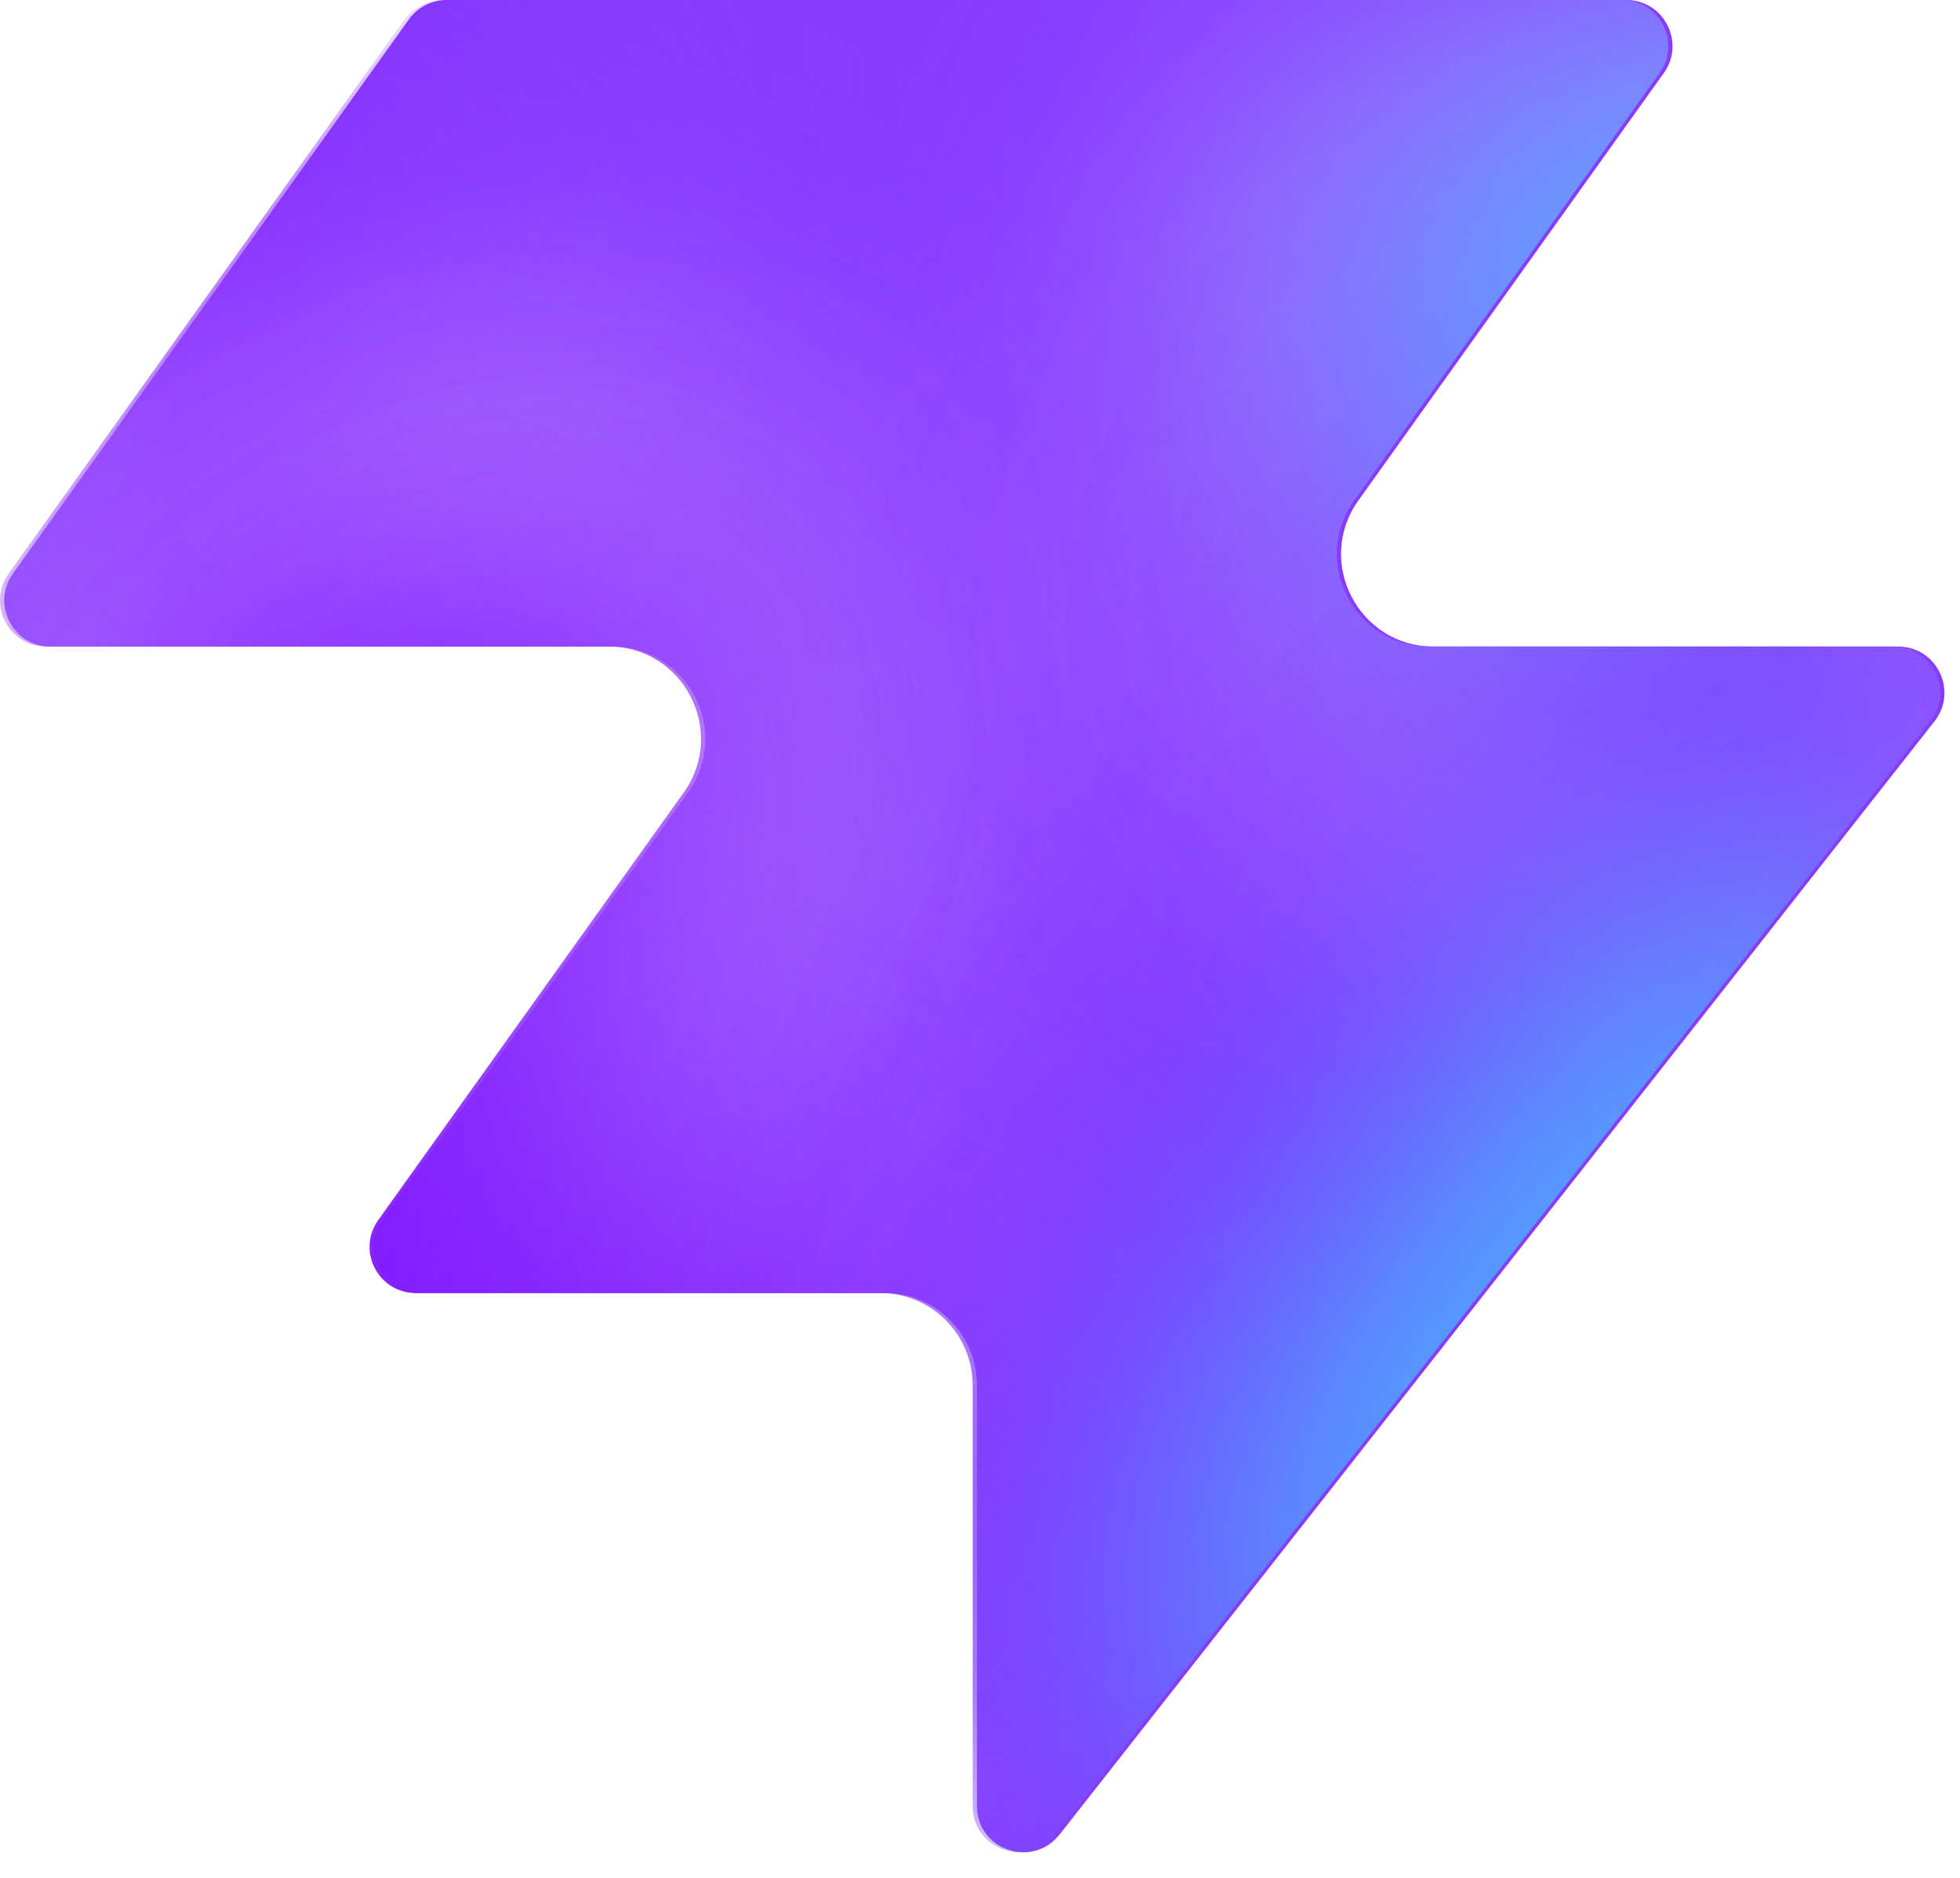
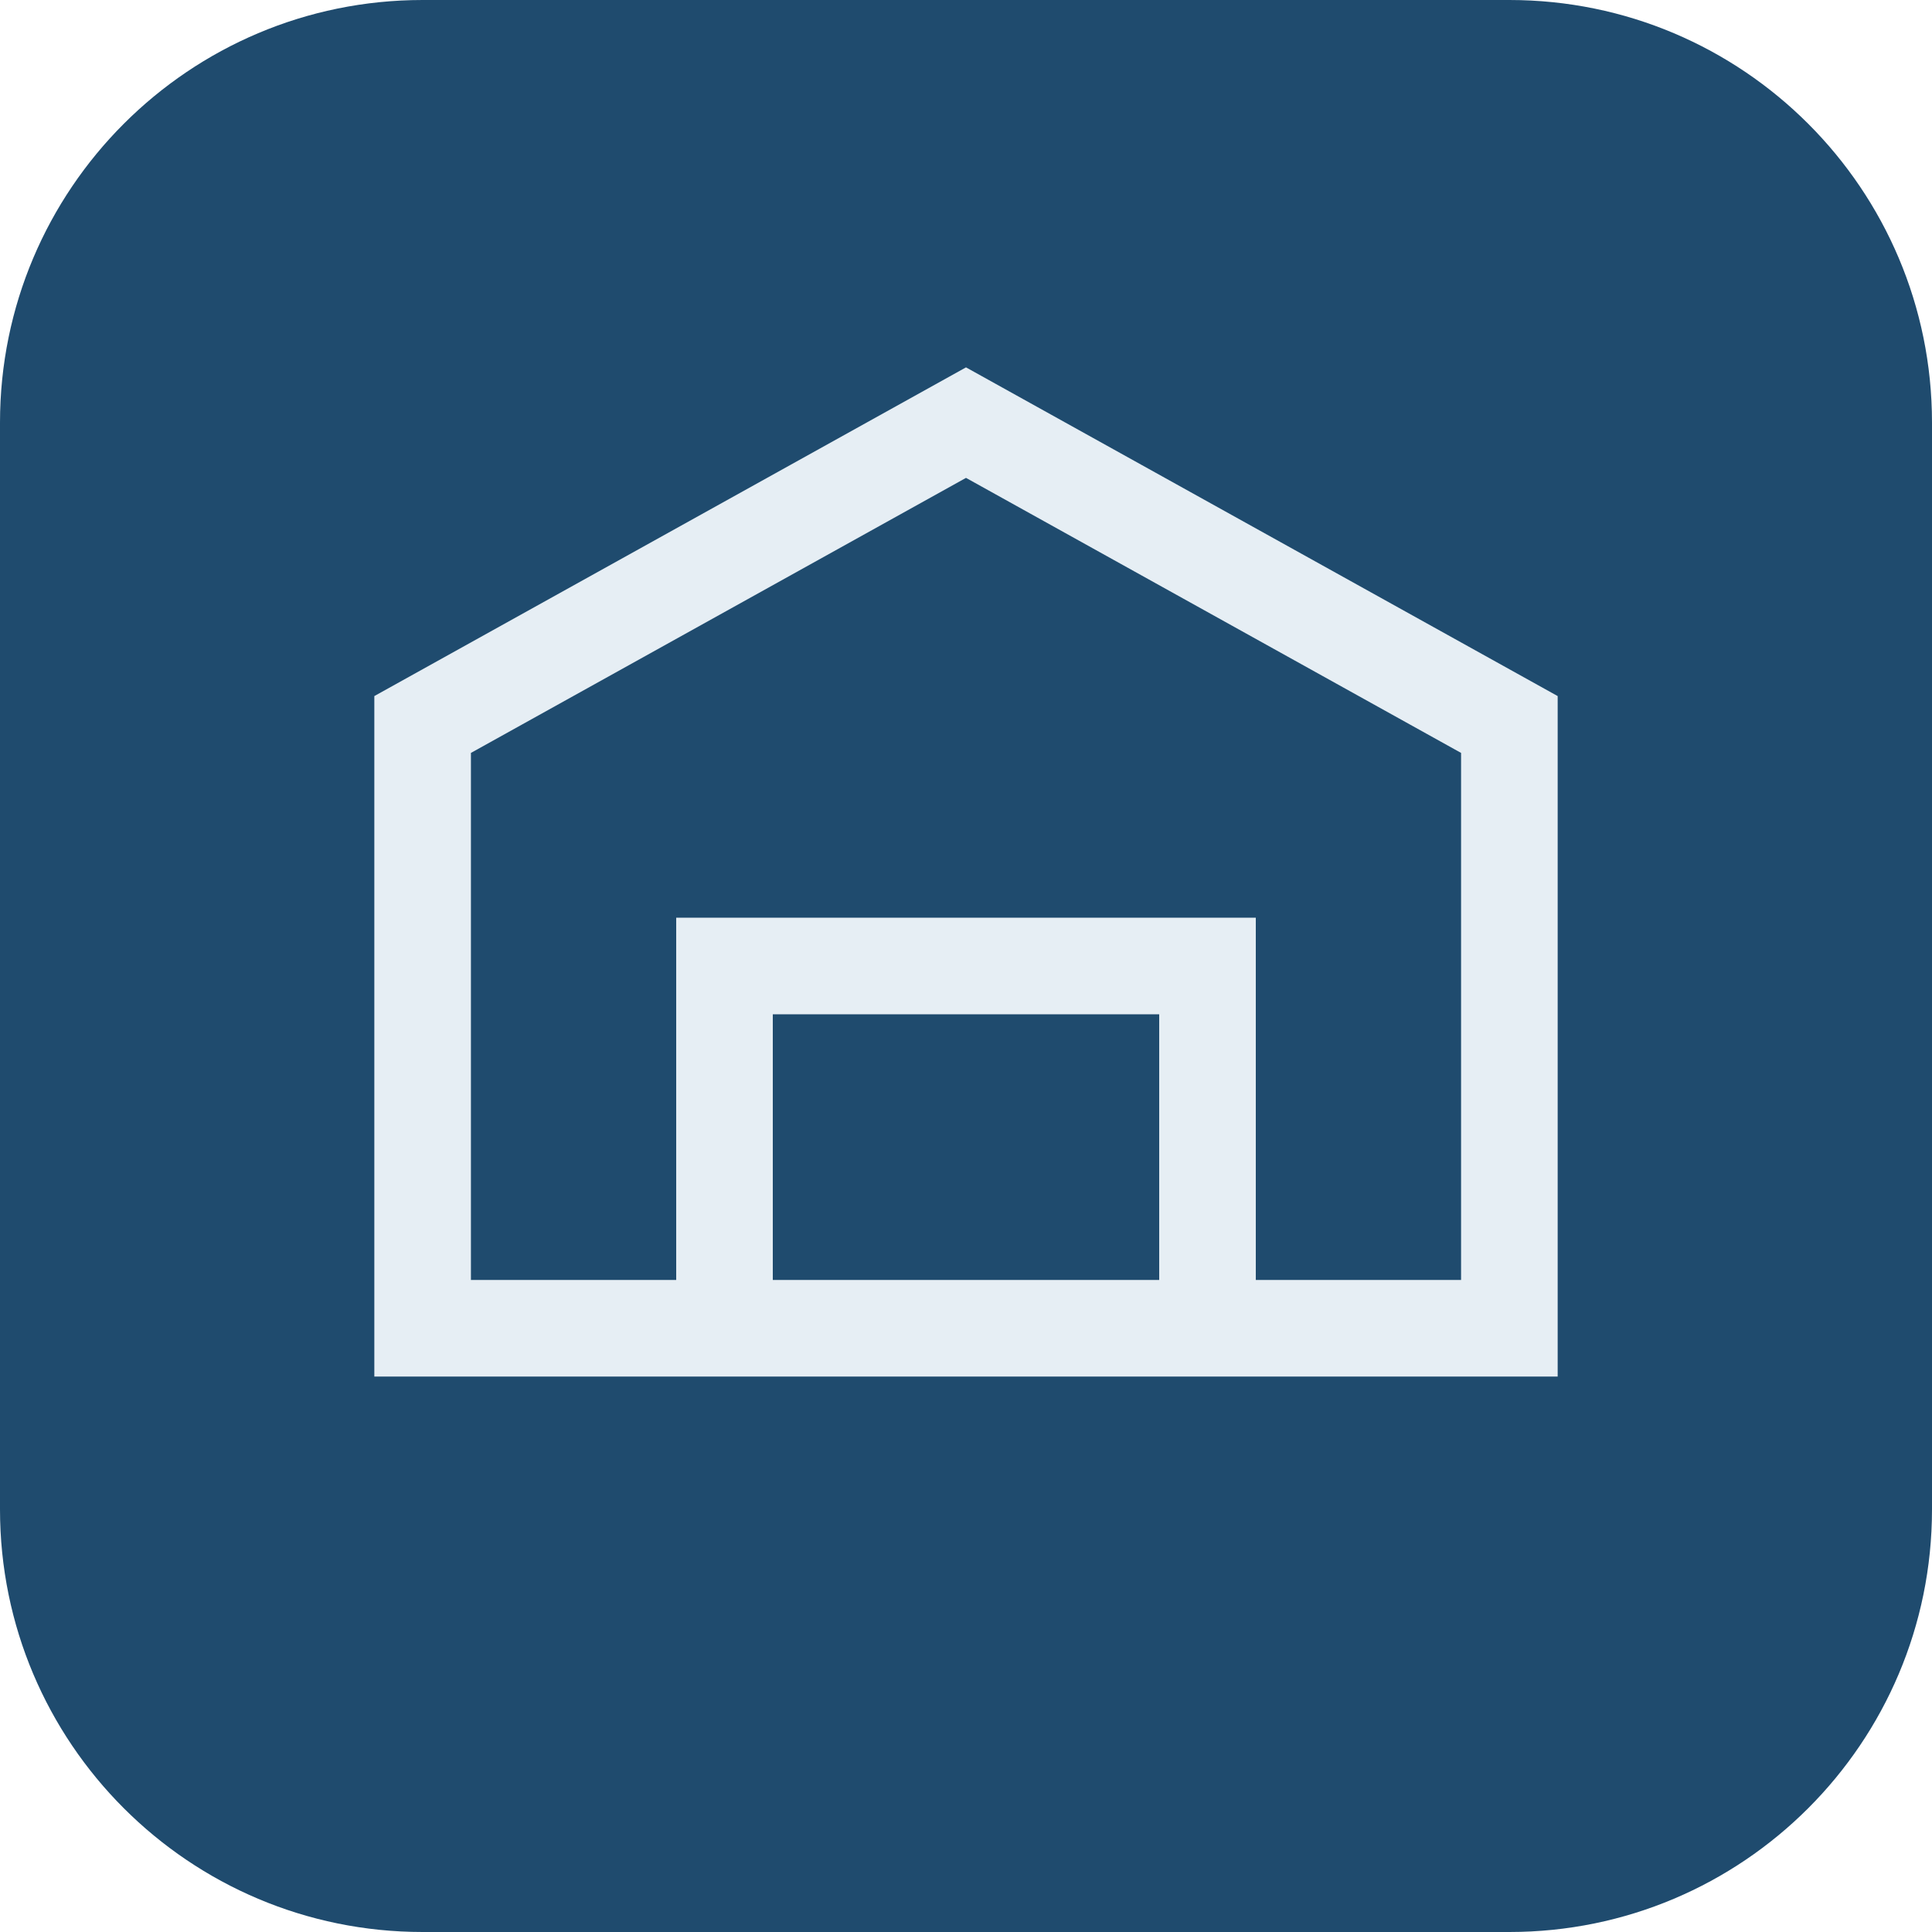
- <svg xmlns="http://www.w3.org/2000/svg" width="48" height="46" fill="none" viewBox="0 0 48 46">
-   <path fill="#863bff" d="M25.946 44.938c-.664.845-2.021.375-2.021-.698V33.937a2.26 2.26 0 0 0-2.262-2.262H10.287c-.92 0-1.456-1.04-.92-1.788l7.48-10.471c1.07-1.497 0-3.578-1.842-3.578H1.237c-.92 0-1.456-1.04-.92-1.788L10.013.474c.214-.297.556-.474.92-.474h28.894c.92 0 1.456 1.04.92 1.788l-7.48 10.471c-1.07 1.498 0 3.579 1.842 3.579h11.377c.943 0 1.473 1.088.89 1.83L25.947 44.94z" style="fill:#863bff;fill:color(display-p3 .525 .23 1);fill-opacity:1" />
-   <mask id="a" width="48" height="46" x="0" y="0" maskUnits="userSpaceOnUse" style="mask-type:alpha">
-     <path fill="#000" d="M25.842 44.938c-.664.844-2.021.375-2.021-.698V33.937a2.26 2.26 0 0 0-2.262-2.262H10.183c-.92 0-1.456-1.04-.92-1.788l7.48-10.471c1.07-1.498 0-3.579-1.842-3.579H1.133c-.92 0-1.456-1.04-.92-1.787L9.91.473c.214-.297.556-.474.92-.474h28.894c.92 0 1.456 1.04.92 1.788l-7.48 10.471c-1.07 1.498 0 3.578 1.842 3.578h11.377c.943 0 1.473 1.088.89 1.832L25.843 44.94z" style="fill:#000;fill-opacity:1" />
-   </mask>
-   <g mask="url(#a)">
-     <g filter="url(#b)">
-       <ellipse cx="5.508" cy="14.704" fill="#ede6ff" rx="5.508" ry="14.704" style="fill:#ede6ff;fill:color(display-p3 .927 .903 1);fill-opacity:1" transform="matrix(.00324 1 1 -.00324 -4.47 31.516)" />
-     </g>
-     <g filter="url(#c)">
-       <ellipse cx="10.399" cy="29.851" fill="#ede6ff" rx="10.399" ry="29.851" style="fill:#ede6ff;fill:color(display-p3 .927 .903 1);fill-opacity:1" transform="matrix(.00324 1 1 -.00324 -39.328 7.883)" />
-     </g>
-     <g filter="url(#d)">
-       <ellipse cx="5.508" cy="30.487" fill="#7e14ff" rx="5.508" ry="30.487" style="fill:#7e14ff;fill:color(display-p3 .492 .077 1);fill-opacity:1" transform="rotate(89.814 -25.913 -14.639)scale(1 -1)" />
-     </g>
-     <g filter="url(#e)">
-       <ellipse cx="5.508" cy="30.599" fill="#7e14ff" rx="5.508" ry="30.599" style="fill:#7e14ff;fill:color(display-p3 .492 .077 1);fill-opacity:1" transform="rotate(89.814 -32.644 -3.334)scale(1 -1)" />
-     </g>
-     <g filter="url(#f)">
-       <ellipse cx="5.508" cy="30.599" fill="#7e14ff" rx="5.508" ry="30.599" style="fill:#7e14ff;fill:color(display-p3 .492 .077 1);fill-opacity:1" transform="matrix(.00324 1 1 -.00324 -34.34 30.47)" />
-     </g>
-     <g filter="url(#g)">
-       <ellipse cx="14.072" cy="22.078" fill="#ede6ff" rx="14.072" ry="22.078" style="fill:#ede6ff;fill:color(display-p3 .927 .903 1);fill-opacity:1" transform="rotate(93.35 24.506 48.493)scale(-1 1)" />
-     </g>
-     <g filter="url(#h)">
-       <ellipse cx="3.47" cy="21.501" fill="#7e14ff" rx="3.47" ry="21.501" style="fill:#7e14ff;fill:color(display-p3 .492 .077 1);fill-opacity:1" transform="rotate(89.009 28.708 47.59)scale(-1 1)" />
-     </g>
-     <g filter="url(#i)">
-       <ellipse cx="3.47" cy="21.501" fill="#7e14ff" rx="3.47" ry="21.501" style="fill:#7e14ff;fill:color(display-p3 .492 .077 1);fill-opacity:1" transform="rotate(89.009 28.708 47.59)scale(-1 1)" />
-     </g>
-     <g filter="url(#j)">
-       <ellipse cx=".387" cy="8.972" fill="#7e14ff" rx="4.407" ry="29.108" style="fill:#7e14ff;fill:color(display-p3 .492 .077 1);fill-opacity:1" transform="rotate(39.51 .387 8.972)" />
-     </g>
-     <g filter="url(#k)">
-       <ellipse cx="47.523" cy="-6.092" fill="#7e14ff" rx="4.407" ry="29.108" style="fill:#7e14ff;fill:color(display-p3 .492 .077 1);fill-opacity:1" transform="rotate(37.892 47.523 -6.092)" />
-     </g>
-     <g filter="url(#l)">
-       <ellipse cx="41.412" cy="6.333" fill="#47bfff" rx="5.971" ry="9.665" style="fill:#47bfff;fill:color(display-p3 .28 .748 1);fill-opacity:1" transform="rotate(37.892 41.412 6.333)" />
-     </g>
-     <g filter="url(#m)">
-       <ellipse cx="-1.879" cy="38.332" fill="#7e14ff" rx="4.407" ry="29.108" style="fill:#7e14ff;fill:color(display-p3 .492 .077 1);fill-opacity:1" transform="rotate(37.892 -1.88 38.332)" />
-     </g>
-     <g filter="url(#n)">
-       <ellipse cx="-1.879" cy="38.332" fill="#7e14ff" rx="4.407" ry="29.108" style="fill:#7e14ff;fill:color(display-p3 .492 .077 1);fill-opacity:1" transform="rotate(37.892 -1.88 38.332)" />
-     </g>
-     <g filter="url(#o)">
-       <ellipse cx="35.651" cy="29.907" fill="#7e14ff" rx="4.407" ry="29.108" style="fill:#7e14ff;fill:color(display-p3 .492 .077 1);fill-opacity:1" transform="rotate(37.892 35.651 29.907)" />
-     </g>
-     <g filter="url(#p)">
-       <ellipse cx="38.418" cy="32.4" fill="#47bfff" rx="5.971" ry="15.297" style="fill:#47bfff;fill:color(display-p3 .28 .748 1);fill-opacity:1" transform="rotate(37.892 38.418 32.4)" />
-     </g>
-   </g>
-   <defs>
-     <filter id="b" width="60.045" height="41.654" x="-19.77" y="16.149" color-interpolation-filters="sRGB" filterUnits="userSpaceOnUse">
-       <feFlood flood-opacity="0" result="BackgroundImageFix" />
-       <feBlend in="SourceGraphic" in2="BackgroundImageFix" result="shape" />
-       <feGaussianBlur result="effect1_foregroundBlur_2002_17158" stdDeviation="7.659" />
-     </filter>
-     <filter id="c" width="90.34" height="51.437" x="-54.613" y="-7.533" color-interpolation-filters="sRGB" filterUnits="userSpaceOnUse">
-       <feFlood flood-opacity="0" result="BackgroundImageFix" />
-       <feBlend in="SourceGraphic" in2="BackgroundImageFix" result="shape" />
-       <feGaussianBlur result="effect1_foregroundBlur_2002_17158" stdDeviation="7.659" />
-     </filter>
-     <filter id="d" width="79.355" height="29.4" x="-49.64" y="2.03" color-interpolation-filters="sRGB" filterUnits="userSpaceOnUse">
-       <feFlood flood-opacity="0" result="BackgroundImageFix" />
-       <feBlend in="SourceGraphic" in2="BackgroundImageFix" result="shape" />
-       <feGaussianBlur result="effect1_foregroundBlur_2002_17158" stdDeviation="4.596" />
-     </filter>
-     <filter id="e" width="79.579" height="29.4" x="-45.045" y="20.029" color-interpolation-filters="sRGB" filterUnits="userSpaceOnUse">
-       <feFlood flood-opacity="0" result="BackgroundImageFix" />
-       <feBlend in="SourceGraphic" in2="BackgroundImageFix" result="shape" />
-       <feGaussianBlur result="effect1_foregroundBlur_2002_17158" stdDeviation="4.596" />
-     </filter>
-     <filter id="f" width="79.579" height="29.4" x="-43.513" y="21.178" color-interpolation-filters="sRGB" filterUnits="userSpaceOnUse">
-       <feFlood flood-opacity="0" result="BackgroundImageFix" />
-       <feBlend in="SourceGraphic" in2="BackgroundImageFix" result="shape" />
-       <feGaussianBlur result="effect1_foregroundBlur_2002_17158" stdDeviation="4.596" />
-     </filter>
-     <filter id="g" width="74.749" height="58.852" x="15.756" y="-17.901" color-interpolation-filters="sRGB" filterUnits="userSpaceOnUse">
-       <feFlood flood-opacity="0" result="BackgroundImageFix" />
-       <feBlend in="SourceGraphic" in2="BackgroundImageFix" result="shape" />
-       <feGaussianBlur result="effect1_foregroundBlur_2002_17158" stdDeviation="7.659" />
-     </filter>
-     <filter id="h" width="61.377" height="25.362" x="23.548" y="2.284" color-interpolation-filters="sRGB" filterUnits="userSpaceOnUse">
-       <feFlood flood-opacity="0" result="BackgroundImageFix" />
-       <feBlend in="SourceGraphic" in2="BackgroundImageFix" result="shape" />
-       <feGaussianBlur result="effect1_foregroundBlur_2002_17158" stdDeviation="4.596" />
-     </filter>
-     <filter id="i" width="61.377" height="25.362" x="23.548" y="2.284" color-interpolation-filters="sRGB" filterUnits="userSpaceOnUse">
-       <feFlood flood-opacity="0" result="BackgroundImageFix" />
-       <feBlend in="SourceGraphic" in2="BackgroundImageFix" result="shape" />
-       <feGaussianBlur result="effect1_foregroundBlur_2002_17158" stdDeviation="4.596" />
-     </filter>
-     <filter id="j" width="56.045" height="63.649" x="-27.636" y="-22.853" color-interpolation-filters="sRGB" filterUnits="userSpaceOnUse">
-       <feFlood flood-opacity="0" result="BackgroundImageFix" />
-       <feBlend in="SourceGraphic" in2="BackgroundImageFix" result="shape" />
-       <feGaussianBlur result="effect1_foregroundBlur_2002_17158" stdDeviation="4.596" />
-     </filter>
-     <filter id="k" width="54.814" height="64.646" x="20.116" y="-38.415" color-interpolation-filters="sRGB" filterUnits="userSpaceOnUse">
-       <feFlood flood-opacity="0" result="BackgroundImageFix" />
-       <feBlend in="SourceGraphic" in2="BackgroundImageFix" result="shape" />
-       <feGaussianBlur result="effect1_foregroundBlur_2002_17158" stdDeviation="4.596" />
-     </filter>
-     <filter id="l" width="33.541" height="35.313" x="24.641" y="-11.323" color-interpolation-filters="sRGB" filterUnits="userSpaceOnUse">
-       <feFlood flood-opacity="0" result="BackgroundImageFix" />
-       <feBlend in="SourceGraphic" in2="BackgroundImageFix" result="shape" />
-       <feGaussianBlur result="effect1_foregroundBlur_2002_17158" stdDeviation="4.596" />
-     </filter>
-     <filter id="m" width="54.814" height="64.646" x="-29.286" y="6.009" color-interpolation-filters="sRGB" filterUnits="userSpaceOnUse">
-       <feFlood flood-opacity="0" result="BackgroundImageFix" />
-       <feBlend in="SourceGraphic" in2="BackgroundImageFix" result="shape" />
-       <feGaussianBlur result="effect1_foregroundBlur_2002_17158" stdDeviation="4.596" />
-     </filter>
-     <filter id="n" width="54.814" height="64.646" x="-29.286" y="6.009" color-interpolation-filters="sRGB" filterUnits="userSpaceOnUse">
-       <feFlood flood-opacity="0" result="BackgroundImageFix" />
-       <feBlend in="SourceGraphic" in2="BackgroundImageFix" result="shape" />
-       <feGaussianBlur result="effect1_foregroundBlur_2002_17158" stdDeviation="4.596" />
-     </filter>
-     <filter id="o" width="54.814" height="64.646" x="8.244" y="-2.416" color-interpolation-filters="sRGB" filterUnits="userSpaceOnUse">
-       <feFlood flood-opacity="0" result="BackgroundImageFix" />
-       <feBlend in="SourceGraphic" in2="BackgroundImageFix" result="shape" />
-       <feGaussianBlur result="effect1_foregroundBlur_2002_17158" stdDeviation="4.596" />
-     </filter>
-     <filter id="p" width="39.409" height="43.623" x="18.713" y="10.588" color-interpolation-filters="sRGB" filterUnits="userSpaceOnUse">
-       <feFlood flood-opacity="0" result="BackgroundImageFix" />
-       <feBlend in="SourceGraphic" in2="BackgroundImageFix" result="shape" />
-       <feGaussianBlur result="effect1_foregroundBlur_2002_17158" stdDeviation="4.596" />
-     </filter>
-   </defs>
+ <svg xmlns="http://www.w3.org/2000/svg" viewBox="0 0 32 32" fill="none">
+   <rect width="32" height="32" rx="7" fill="#1f4b6e" />
+   <path d="M7 22V12l9-5 9 5v10H7Z" stroke="#e6eef4" stroke-width="1.6" />
+   <path d="M12 22v-6h8v6" stroke="#e6eef4" stroke-width="1.6" />
</svg>
